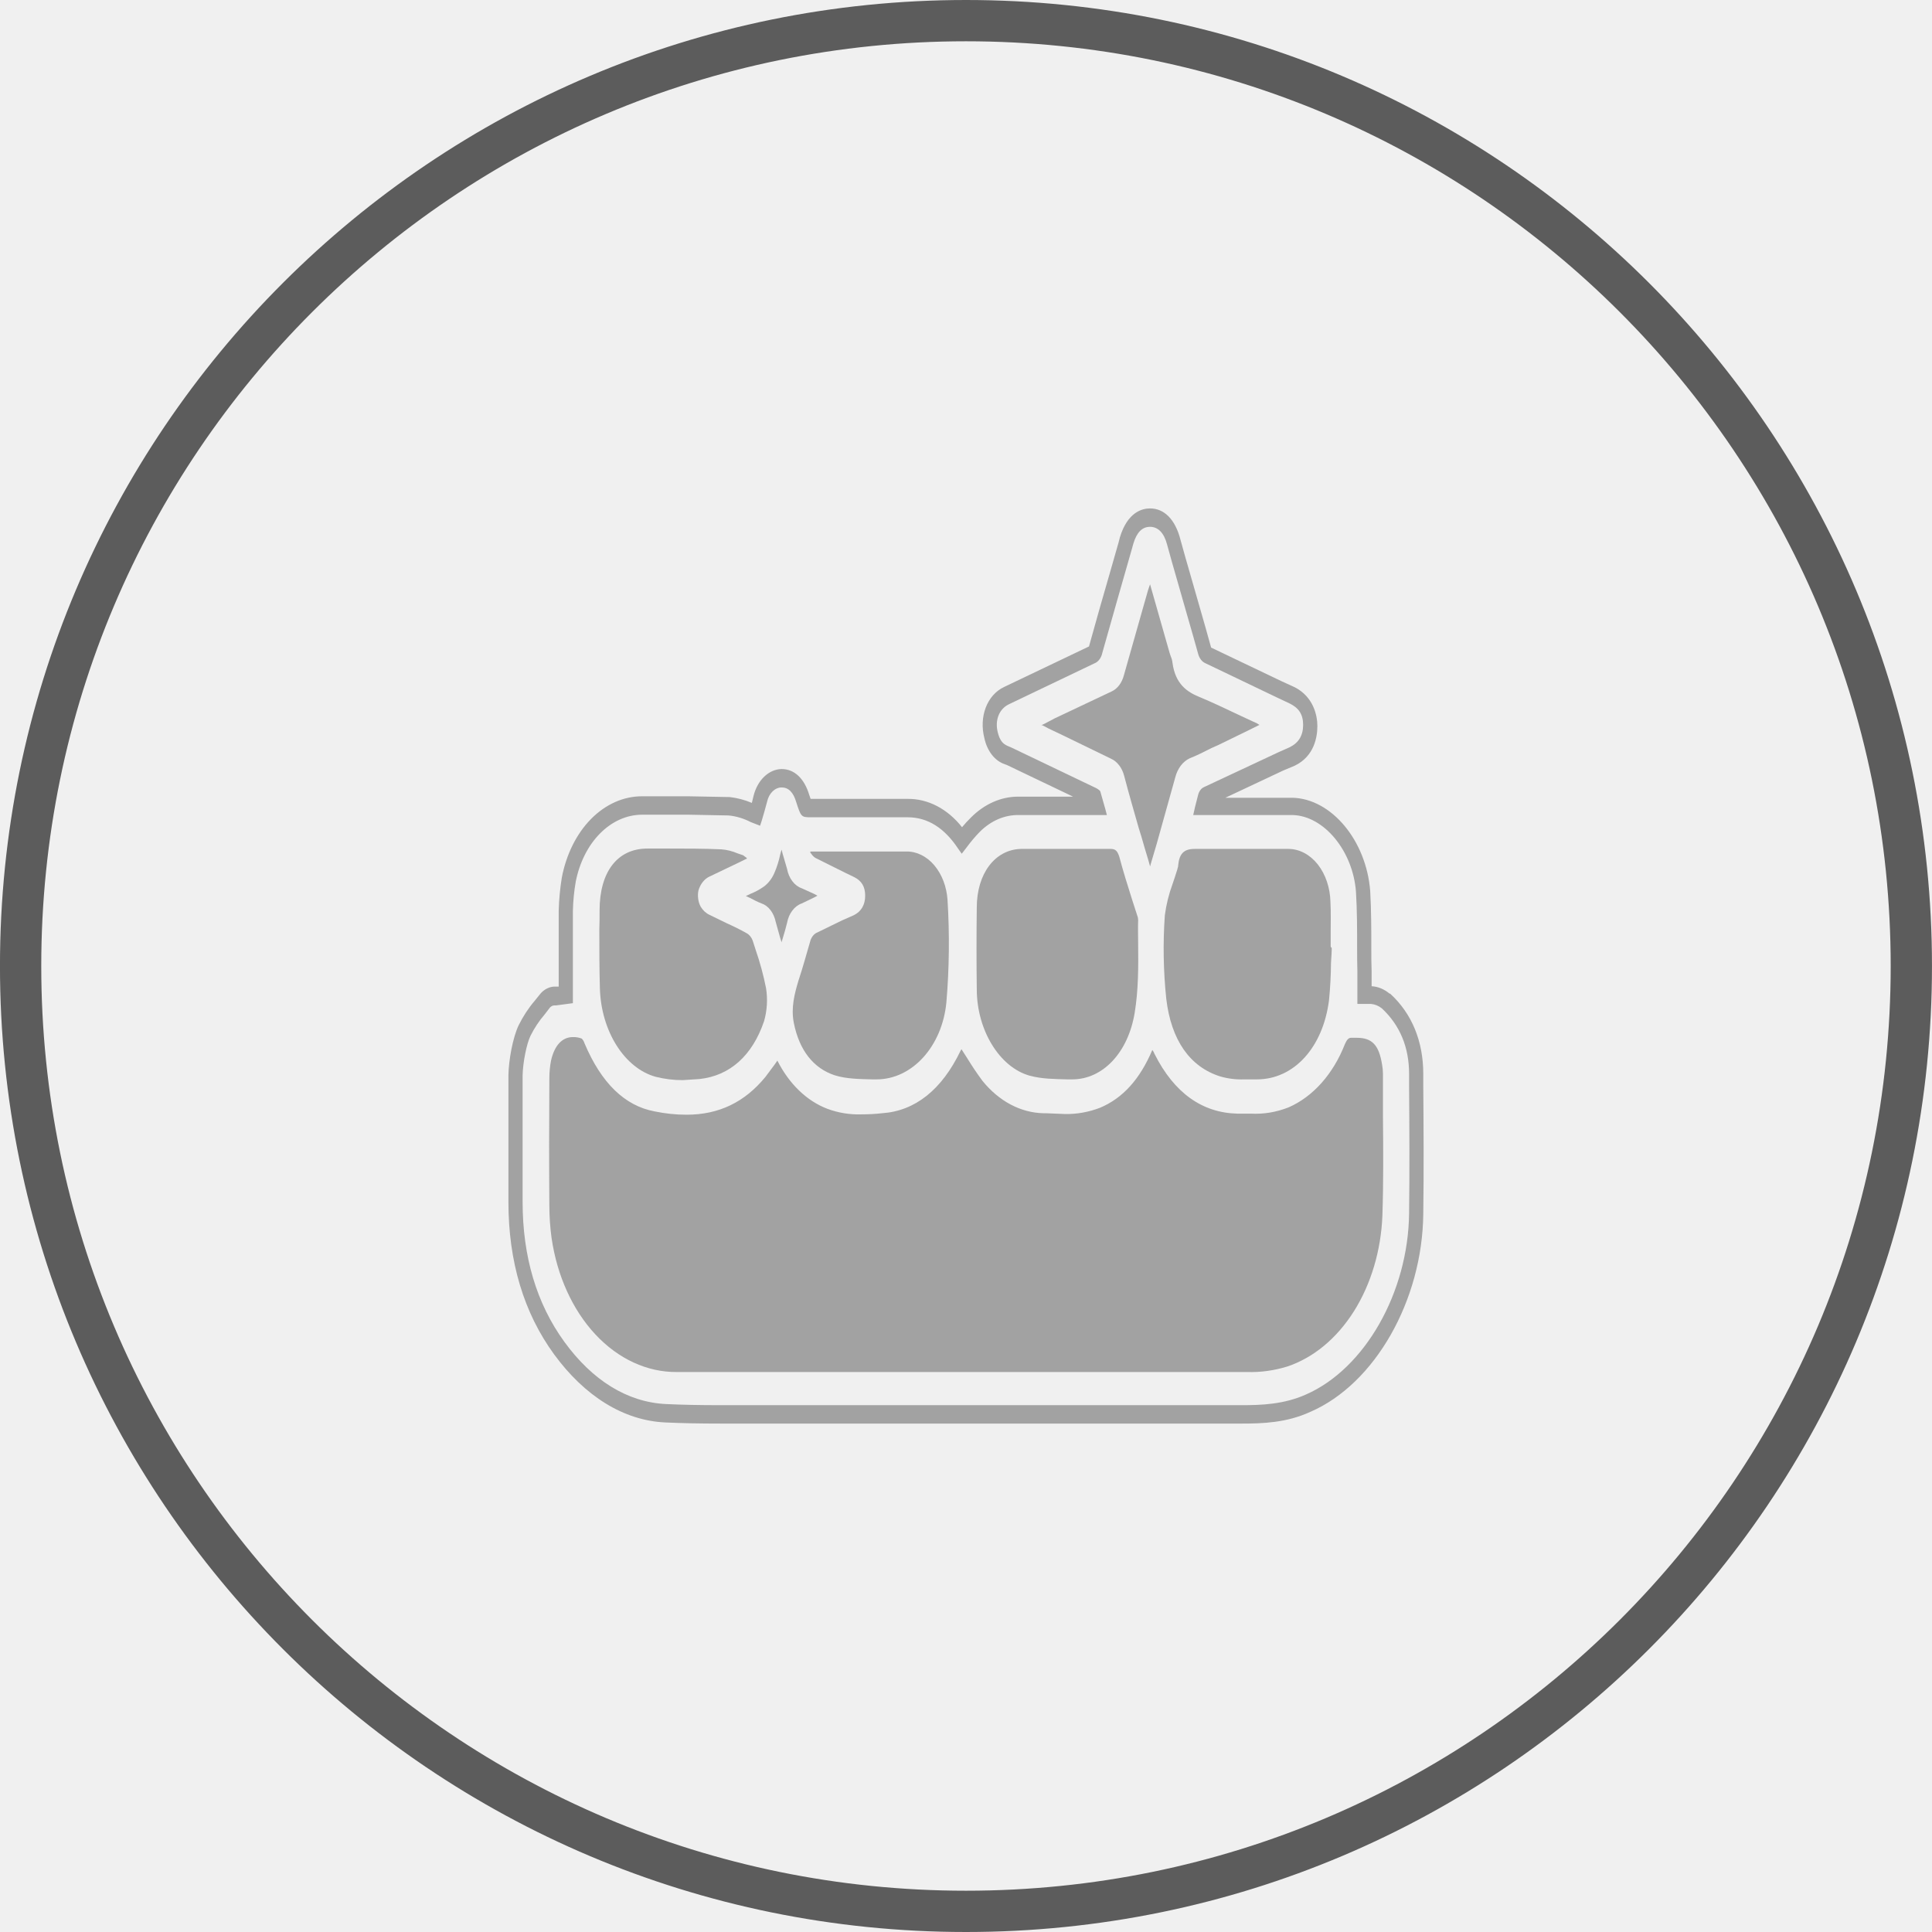
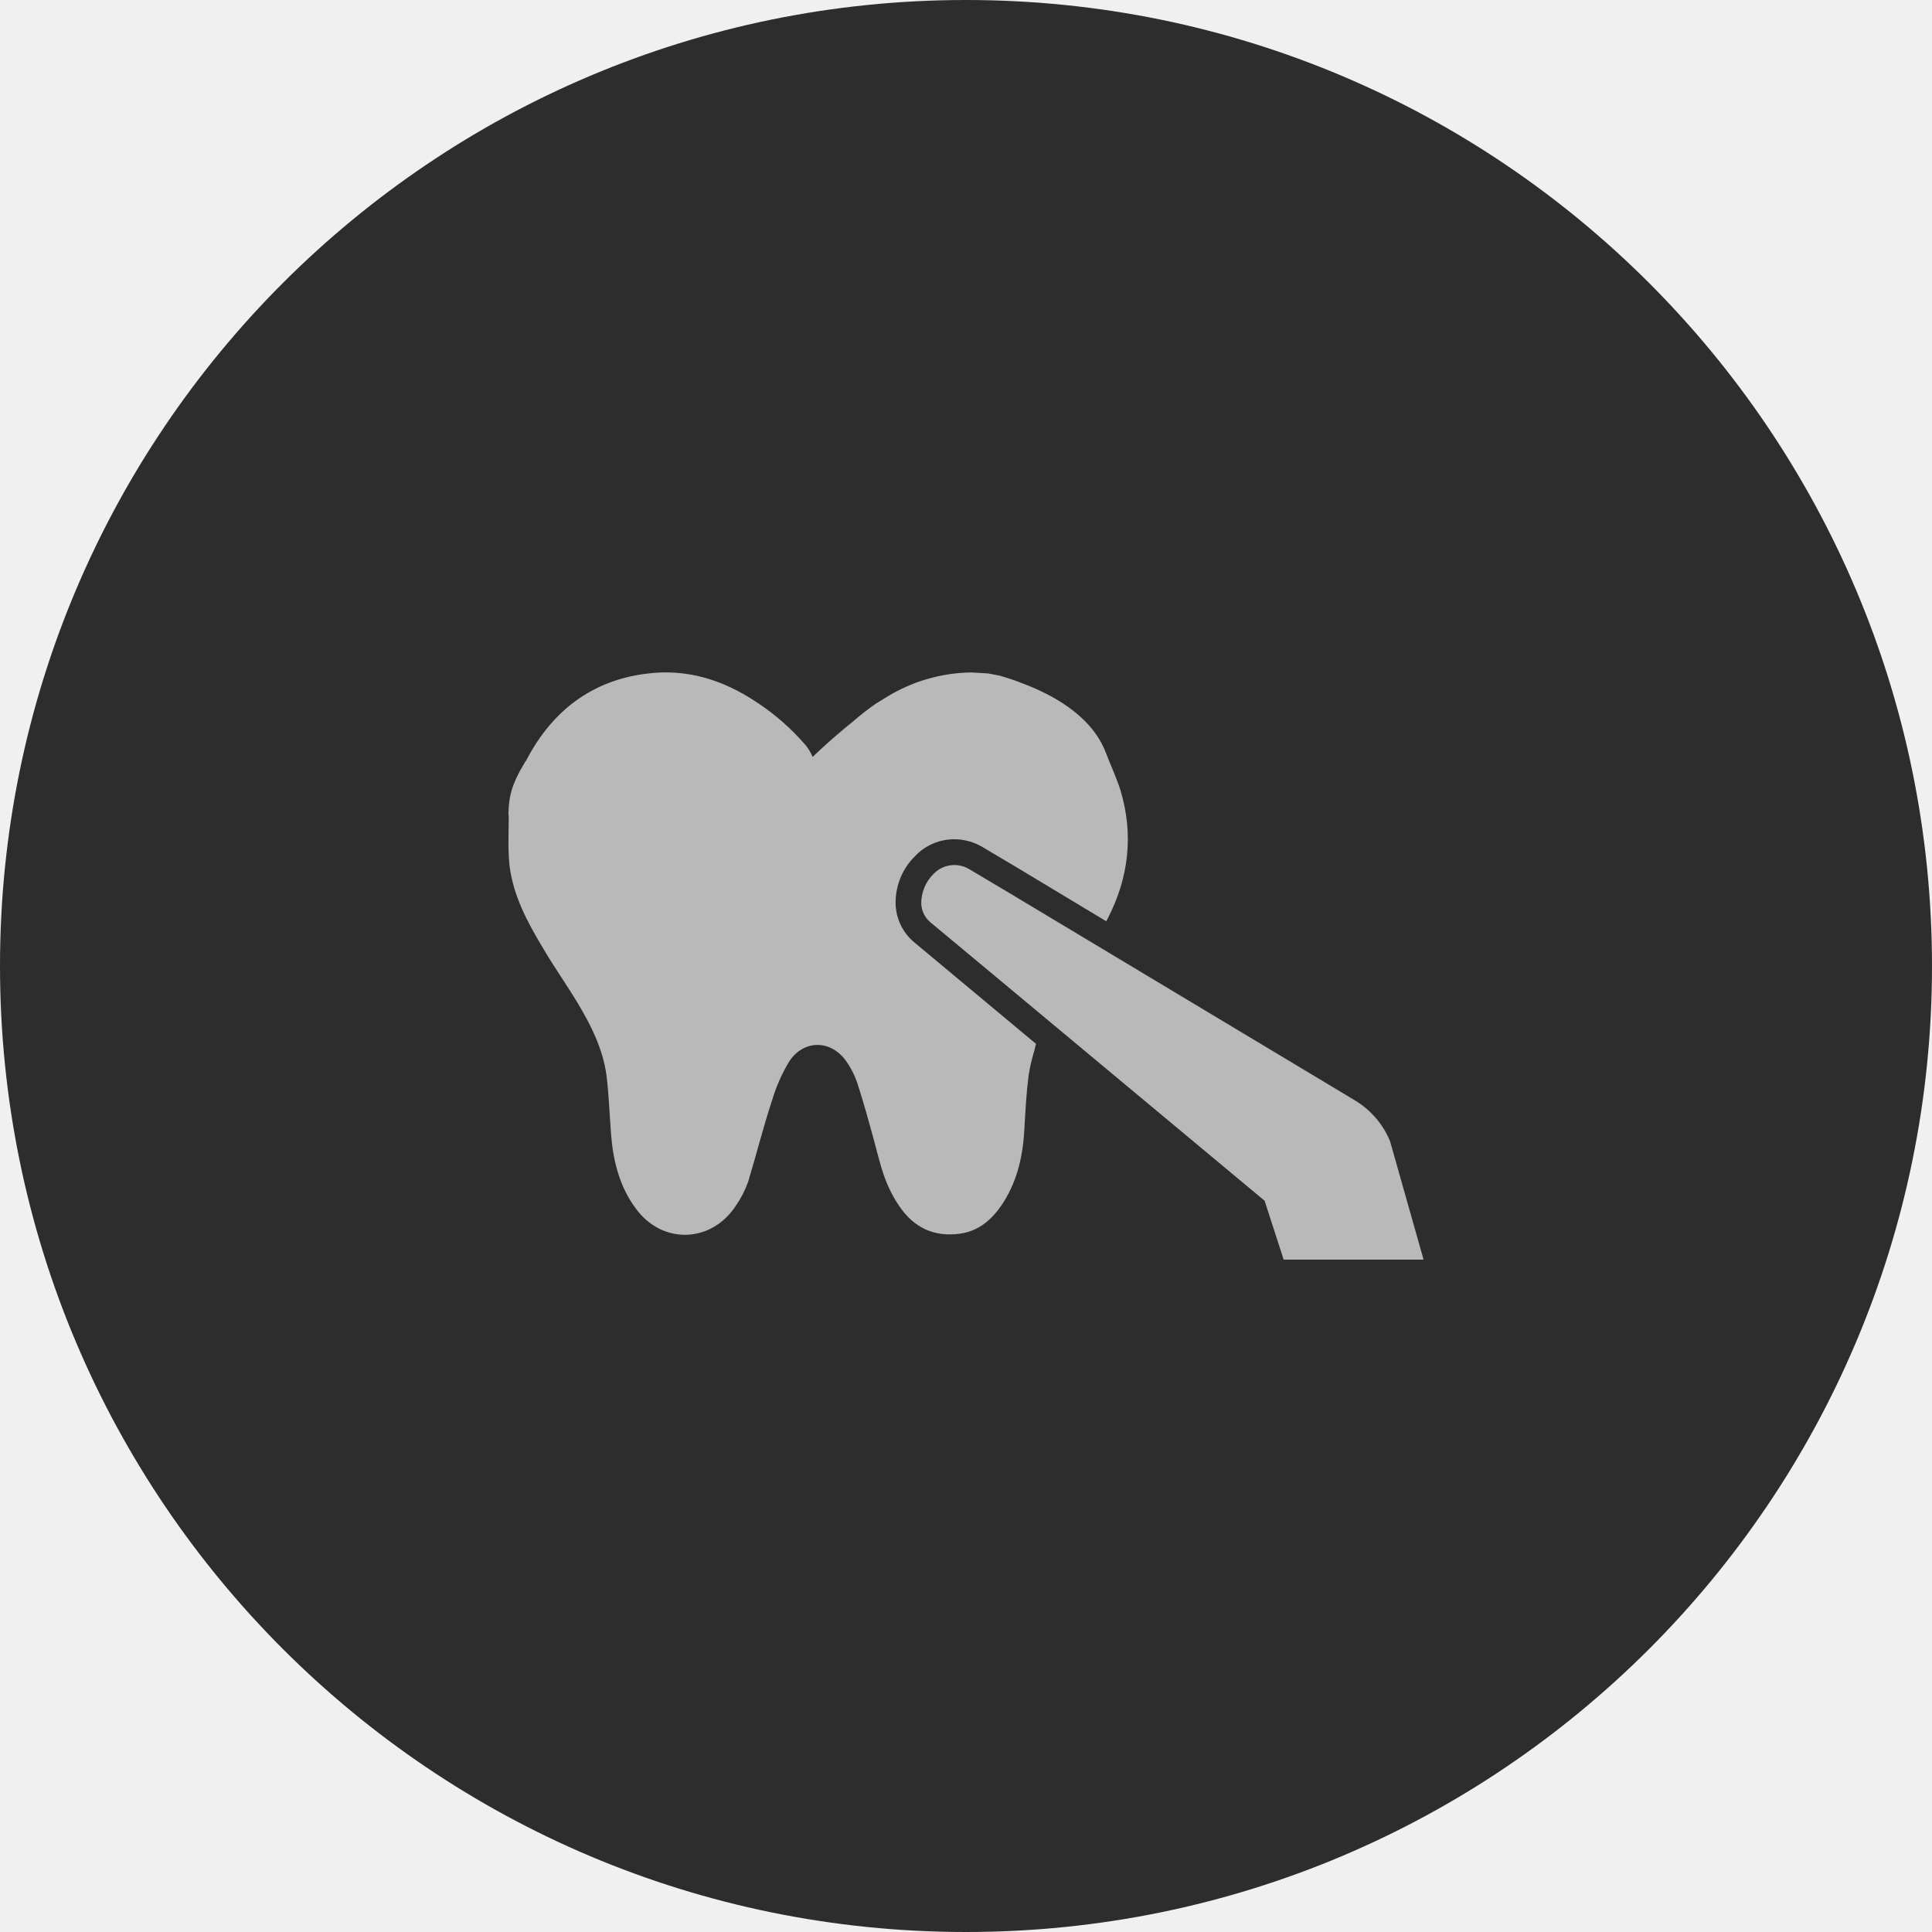
<svg xmlns="http://www.w3.org/2000/svg" width="38" height="38" viewBox="0 0 38 38" fill="none">
-   <rect x="-0.406" y="0.406" width="37.188" height="37.188" rx="18.594" transform="matrix(-1 0 0 1 37.1875 0)" stroke="#5C5C5C" stroke-width="0.812" />
-   <g clip-path="url(#clip0_26_22533)">
-     <g clip-path="url(#clip1_26_22533)">
-       <path d="M20.251 21.157C20.492 21.223 20.749 21.223 20.994 21.23H21.089C21.693 21.23 22.19 20.701 22.318 19.919C22.391 19.478 22.391 19.014 22.386 18.573C22.386 18.421 22.38 18.254 22.386 18.095C22.386 18.073 22.38 18.058 22.38 18.044L22.263 17.682C22.179 17.414 22.089 17.132 22.017 16.857C21.978 16.733 21.939 16.697 21.844 16.697H20.078C19.57 16.712 19.212 17.182 19.212 17.849C19.205 18.394 19.205 18.93 19.212 19.456C19.212 20.26 19.659 20.991 20.251 21.157Z" fill="#A2A2A2" />
-       <path d="M23.173 17.023C23.173 17.047 23.167 17.069 23.156 17.088C23.156 17.096 23.179 17.03 23.151 17.117C23.123 17.204 23.095 17.298 23.061 17.392C22.99 17.585 22.939 17.79 22.911 18.001C22.872 18.548 22.882 19.099 22.939 19.644C23.034 20.455 23.402 20.984 24 21.172C24.156 21.217 24.315 21.236 24.475 21.23H24.721C25.453 21.23 26.022 20.6 26.14 19.673C26.164 19.431 26.177 19.186 26.179 18.942C26.184 18.84 26.201 18.638 26.19 18.638C26.179 18.638 26.173 18.623 26.173 18.609V18.334C26.173 18.145 26.179 17.943 26.168 17.74C26.162 17.462 26.073 17.198 25.92 17.003C25.766 16.809 25.561 16.699 25.346 16.697H23.497C23.285 16.697 23.195 16.791 23.173 17.023Z" fill="#A2A2A2" />
-       <path d="M16.045 16.878L16.642 17.175L16.793 17.248C16.944 17.32 17.017 17.436 17.017 17.617C17.017 17.798 16.939 17.928 16.793 18.001L16.564 18.102L16.045 18.355C16.001 18.383 15.966 18.429 15.944 18.486L15.827 18.891C15.788 19.022 15.749 19.159 15.704 19.29C15.631 19.536 15.553 19.818 15.614 20.122C15.721 20.658 16 21.013 16.419 21.15C16.654 21.223 16.911 21.223 17.156 21.23H17.24C17.944 21.23 18.531 20.578 18.614 19.717C18.671 19.048 18.678 18.374 18.637 17.704C18.62 17.441 18.527 17.197 18.377 17.02C18.227 16.842 18.03 16.745 17.827 16.748H15.938V16.77L15.961 16.799C15.984 16.833 16.012 16.86 16.045 16.878Z" fill="#A2A2A2" />
-       <path d="M22.112 15.264C22.201 15.604 22.302 15.952 22.397 16.285L22.453 16.466C22.492 16.611 22.536 16.748 22.581 16.9L22.62 17.038C22.626 17.023 22.631 17.016 22.631 17.002L22.749 16.604L23.117 15.286C23.139 15.201 23.176 15.124 23.224 15.06C23.273 14.996 23.332 14.947 23.397 14.916C23.542 14.859 23.687 14.786 23.827 14.714L23.972 14.649L24.553 14.366L24.771 14.258L24.726 14.229L24.413 14.084C24.14 13.954 23.816 13.801 23.587 13.707C23.358 13.613 23.117 13.461 23.061 13.034C23.056 12.991 23.045 12.949 23.028 12.911L23.006 12.846L22.62 11.492L22.581 11.607L22.492 11.919L22.106 13.28C22.087 13.353 22.056 13.42 22.015 13.475C21.973 13.531 21.922 13.573 21.866 13.599L20.749 14.127L20.542 14.236L20.48 14.265H20.503L20.626 14.33L20.899 14.46L21.855 14.924C21.915 14.951 21.969 14.996 22.014 15.055C22.059 15.114 22.092 15.185 22.112 15.264Z" fill="#A2A2A2" />
-       <path d="M27.201 21.122C27.201 21.061 27.195 21 27.184 20.941C27.123 20.557 26.989 20.412 26.687 20.412H26.575C26.525 20.412 26.492 20.448 26.453 20.535C26.224 21.122 25.827 21.57 25.346 21.78C25.106 21.875 24.855 21.917 24.603 21.904H24.341C23.648 21.889 23.095 21.498 22.709 20.731C22.698 20.701 22.683 20.674 22.665 20.651C22.419 21.23 22.084 21.599 21.637 21.788C21.41 21.875 21.175 21.917 20.939 21.911L20.575 21.896H20.525C20.077 21.887 19.648 21.66 19.324 21.259C19.218 21.116 19.117 20.966 19.022 20.81L18.911 20.637L18.894 20.665C18.525 21.433 18 21.853 17.346 21.896C17.218 21.911 17.078 21.918 16.939 21.918C16.714 21.925 16.49 21.889 16.274 21.809C15.869 21.655 15.521 21.319 15.29 20.861L15.229 20.948L15.056 21.18C14.648 21.679 14.14 21.925 13.503 21.925C13.293 21.925 13.084 21.903 12.877 21.86C12.29 21.752 11.827 21.303 11.497 20.521C11.485 20.483 11.466 20.451 11.441 20.427C11.385 20.406 11.327 20.396 11.268 20.398C11.056 20.398 10.905 20.564 10.838 20.861C10.816 20.975 10.805 21.091 10.805 21.209C10.799 22.142 10.799 22.932 10.805 23.721C10.806 23.932 10.82 24.143 10.849 24.351C10.957 25.095 11.262 25.766 11.712 26.248C12.162 26.729 12.729 26.991 13.313 26.986H24.531C24.796 26.994 25.061 26.957 25.318 26.878C25.834 26.706 26.293 26.325 26.63 25.791C26.966 25.257 27.163 24.598 27.19 23.909C27.212 23.258 27.207 22.599 27.201 21.962V21.122Z" fill="#A2A2A2" />
-       <path d="M14.749 17.66C14.821 17.697 14.899 17.74 14.978 17.769C15.045 17.792 15.106 17.837 15.155 17.901C15.204 17.965 15.239 18.044 15.257 18.131L15.346 18.45L15.374 18.537C15.38 18.508 15.363 18.558 15.397 18.45C15.43 18.341 15.458 18.247 15.48 18.153C15.497 18.061 15.533 17.976 15.585 17.909C15.636 17.841 15.7 17.793 15.771 17.769L16.011 17.653L16.078 17.617L16.011 17.581L15.771 17.472C15.7 17.448 15.636 17.4 15.585 17.333C15.533 17.265 15.497 17.181 15.48 17.088L15.391 16.784L15.374 16.712C15.363 16.742 15.353 16.773 15.346 16.806C15.319 16.935 15.28 17.059 15.229 17.175C15.179 17.288 15.105 17.381 15.017 17.443C14.935 17.5 14.849 17.546 14.76 17.581L14.67 17.624L14.749 17.66Z" fill="#A2A2A2" />
-       <path d="M27.994 21.368V21.122C27.994 20.484 27.771 19.934 27.341 19.543H27.33C27.226 19.456 27.107 19.406 26.983 19.398H26.978V19.101C26.972 18.957 26.972 18.812 26.972 18.66C26.972 18.29 26.972 17.907 26.95 17.523C26.872 16.531 26.19 15.713 25.425 15.691H24.101L25.24 15.155L25.464 15.061C25.855 14.873 25.911 14.489 25.911 14.279C25.911 14.069 25.832 13.707 25.469 13.519L25.201 13.396L23.821 12.737C23.749 12.469 23.67 12.201 23.598 11.948L23.413 11.303C23.346 11.072 23.279 10.84 23.218 10.615C23.117 10.217 22.899 10 22.62 10C22.464 10 22.179 10.072 22.028 10.565L22 10.673L21.832 11.26C21.693 11.738 21.553 12.23 21.419 12.715L19.749 13.512C19.413 13.671 19.251 14.098 19.363 14.525C19.39 14.648 19.441 14.76 19.512 14.849C19.582 14.938 19.67 15.001 19.765 15.032L19.805 15.047L21.106 15.669H20.022C19.686 15.67 19.36 15.815 19.095 16.082C19.035 16.141 18.977 16.204 18.922 16.27C18.637 15.909 18.253 15.709 17.855 15.713H15.944C15.934 15.687 15.924 15.66 15.916 15.633C15.821 15.315 15.626 15.126 15.374 15.126C15.251 15.128 15.131 15.18 15.032 15.275C14.932 15.37 14.859 15.503 14.821 15.655L14.788 15.792C14.646 15.732 14.5 15.694 14.352 15.677H14.341L13.542 15.662H12.626C12.263 15.662 11.91 15.819 11.624 16.109C11.339 16.399 11.137 16.805 11.05 17.262C11.016 17.474 10.995 17.69 10.989 17.907V19.405H10.894C10.802 19.412 10.714 19.455 10.643 19.529L10.631 19.543L10.514 19.688C10.394 19.828 10.289 19.989 10.201 20.166C10.084 20.412 10.006 20.854 10 21.143V23.641C10 24.814 10.302 25.821 10.899 26.639C11.497 27.457 12.263 27.942 13.089 27.978C13.408 27.993 13.765 28 14.179 28H24.425C24.832 28 25.307 27.985 25.776 27.768C27.045 27.218 27.978 25.574 27.994 23.873C28.006 23.026 28 22.142 27.994 21.368ZM27.715 23.866C27.698 25.422 26.844 26.921 25.687 27.428C25.251 27.623 24.805 27.638 24.425 27.638H14.179C13.76 27.638 13.413 27.631 13.101 27.616C12.335 27.58 11.648 27.146 11.101 26.393C10.553 25.64 10.279 24.713 10.279 23.641V21.15C10.285 20.897 10.357 20.528 10.436 20.369C10.513 20.216 10.605 20.078 10.71 19.956L10.816 19.818C10.841 19.791 10.872 19.775 10.905 19.775H10.938L11.268 19.731V17.914C11.273 17.721 11.291 17.53 11.324 17.342C11.398 16.965 11.566 16.63 11.803 16.392C12.04 16.153 12.331 16.024 12.631 16.024H13.542L14.33 16.039C14.479 16.053 14.626 16.097 14.765 16.169L14.95 16.241L14.983 16.14C15.017 16.024 15.056 15.894 15.089 15.764C15.107 15.684 15.145 15.614 15.197 15.564C15.248 15.515 15.31 15.488 15.374 15.488C15.508 15.488 15.603 15.582 15.659 15.771C15.754 16.068 15.76 16.075 15.95 16.075H17.855C18.246 16.075 18.575 16.285 18.844 16.69L18.916 16.792L19.011 16.669C19.091 16.56 19.177 16.458 19.268 16.364C19.49 16.141 19.764 16.024 20.045 16.031H21.771C21.76 15.995 21.754 15.959 21.743 15.923L21.642 15.568C21.637 15.553 21.614 15.532 21.564 15.503L19.899 14.706C19.793 14.656 19.687 14.648 19.626 14.409C19.564 14.171 19.648 13.946 19.844 13.852L21.525 13.048C21.563 13.034 21.597 13.007 21.625 12.97C21.652 12.933 21.672 12.888 21.682 12.838C21.872 12.158 22.073 11.463 22.263 10.796L22.291 10.695C22.358 10.471 22.464 10.362 22.62 10.362C22.776 10.362 22.894 10.478 22.955 10.71C23.017 10.941 23.084 11.173 23.151 11.405C23.285 11.883 23.43 12.368 23.564 12.853C23.575 12.899 23.595 12.941 23.621 12.975C23.647 13.009 23.68 13.034 23.715 13.048L25.106 13.714L25.369 13.838C25.542 13.924 25.631 14.047 25.631 14.257C25.631 14.467 25.542 14.612 25.363 14.699L25.151 14.793L23.682 15.481C23.654 15.493 23.628 15.514 23.608 15.542C23.587 15.57 23.573 15.604 23.564 15.64C23.542 15.735 23.497 15.894 23.492 15.93C23.486 15.966 23.475 15.995 23.469 16.031H25.425C26.039 16.046 26.609 16.734 26.67 17.537C26.693 17.907 26.693 18.283 26.693 18.645C26.693 18.797 26.693 18.949 26.698 19.101V19.746H26.966C27.042 19.753 27.114 19.782 27.179 19.833C27.536 20.166 27.715 20.6 27.715 21.122V21.368C27.721 22.186 27.726 23.04 27.715 23.866Z" fill="#A2A2A2" />
-       <path d="M12.899 21.18C13.072 21.223 13.248 21.245 13.425 21.245L13.76 21.223C14.358 21.158 14.799 20.76 15.028 20.086C15.088 19.878 15.102 19.652 15.067 19.435C15.015 19.174 14.946 18.92 14.86 18.674L14.805 18.501C14.78 18.435 14.739 18.384 14.687 18.356C14.559 18.283 14.425 18.218 14.296 18.16L13.955 17.994C13.887 17.963 13.827 17.908 13.782 17.834C13.757 17.789 13.74 17.737 13.733 17.682C13.725 17.627 13.726 17.57 13.737 17.516C13.756 17.452 13.785 17.394 13.823 17.347C13.86 17.299 13.906 17.263 13.955 17.241L14.486 16.987L14.693 16.886L14.682 16.871L14.614 16.821L14.508 16.785C14.403 16.74 14.295 16.713 14.184 16.705C13.838 16.69 13.492 16.69 13.151 16.69H12.732C12.145 16.69 11.793 17.147 11.793 17.907C11.793 18.037 11.793 18.16 11.788 18.283C11.788 18.66 11.788 19.051 11.799 19.435C11.821 20.282 12.285 21.013 12.899 21.18Z" fill="#A2A2A2" />
-     </g>
-   </g>
-   <defs>
-     <clipPath id="clip0_26_22533">
-       <rect width="18" height="18" fill="white" transform="matrix(-1 0 0 1 28 10)" />
-     </clipPath>
-     <clipPath id="clip1_26_22533">
-       <rect width="18" height="18" fill="white" transform="translate(10 10)" />
-     </clipPath>
-   </defs>
+   <rect width="38" height="38" rx="19" transform="matrix(-1 0 0 1 38 0)" fill="#2D2D2D" />
+   <path d="M21.782 18.077L21.758 18.12L20.071 17.104L19.326 16.661C19.159 16.561 18.967 16.508 18.772 16.507C18.632 16.507 18.492 16.534 18.362 16.588C18.232 16.642 18.114 16.721 18.015 16.821L18.003 16.834C17.879 16.954 17.781 17.099 17.714 17.259C17.648 17.418 17.614 17.59 17.615 17.763C17.617 17.908 17.65 18.052 17.711 18.183C17.773 18.315 17.862 18.432 17.972 18.526L20.379 20.533C20.369 20.561 20.361 20.59 20.354 20.619V20.632C20.3 20.803 20.259 20.978 20.231 21.155C20.188 21.487 20.17 21.826 20.151 22.164C20.127 22.694 20.022 23.199 19.733 23.654C19.529 23.968 19.271 24.208 18.889 24.264C18.372 24.337 17.972 24.147 17.683 23.716C17.393 23.285 17.32 22.909 17.203 22.478C17.086 22.047 16.993 21.709 16.87 21.327C16.819 21.167 16.744 21.016 16.648 20.878C16.347 20.447 15.811 20.441 15.522 20.878C15.378 21.119 15.264 21.378 15.184 21.647C15.011 22.171 14.876 22.712 14.716 23.242C14.655 23.412 14.572 23.573 14.469 23.722C13.983 24.454 13.023 24.479 12.506 23.771C12.186 23.34 12.062 22.842 12.019 22.318C11.989 21.924 11.976 21.524 11.927 21.136C11.853 20.625 11.625 20.164 11.361 19.727C11.096 19.29 10.893 19.013 10.677 18.643C10.37 18.132 10.086 17.603 10.019 17C9.988 16.68 10.006 16.36 10.006 16.039C10.001 16.026 9.999 16.011 10 15.996C10.013 15.676 10.043 15.455 10.339 14.968H10.345L10.37 14.919C10.868 13.983 11.638 13.386 12.709 13.251C13.497 13.146 14.211 13.368 14.863 13.799C15.234 14.039 15.567 14.331 15.854 14.667C15.907 14.735 15.95 14.809 15.984 14.888C15.984 14.888 16.279 14.593 16.79 14.18C16.931 14.057 17.079 13.942 17.233 13.836L17.424 13.719C17.929 13.404 18.51 13.234 19.105 13.226L19.431 13.245L19.659 13.288C19.834 13.338 20.007 13.398 20.176 13.466C20.693 13.669 21.216 13.971 21.542 14.42C21.636 14.549 21.71 14.69 21.764 14.839C21.856 15.079 21.967 15.313 22.041 15.553C22.3 16.421 22.201 17.27 21.782 18.077Z" fill="#B9B9B9" />
+   <path d="M27.341 22.448C27.203 22.111 26.959 21.828 26.646 21.641L19.813 17.541L19.068 17.098C18.96 17.032 18.832 17.003 18.706 17.018C18.58 17.032 18.462 17.089 18.372 17.178L18.36 17.191C18.284 17.265 18.224 17.355 18.183 17.453C18.141 17.551 18.12 17.657 18.12 17.763C18.121 17.835 18.137 17.905 18.168 17.97C18.199 18.035 18.243 18.093 18.298 18.139L19.548 19.179L24.873 23.617L25.248 24.775H28L27.341 22.448Z" fill="#B9B9B9" />
</svg>
